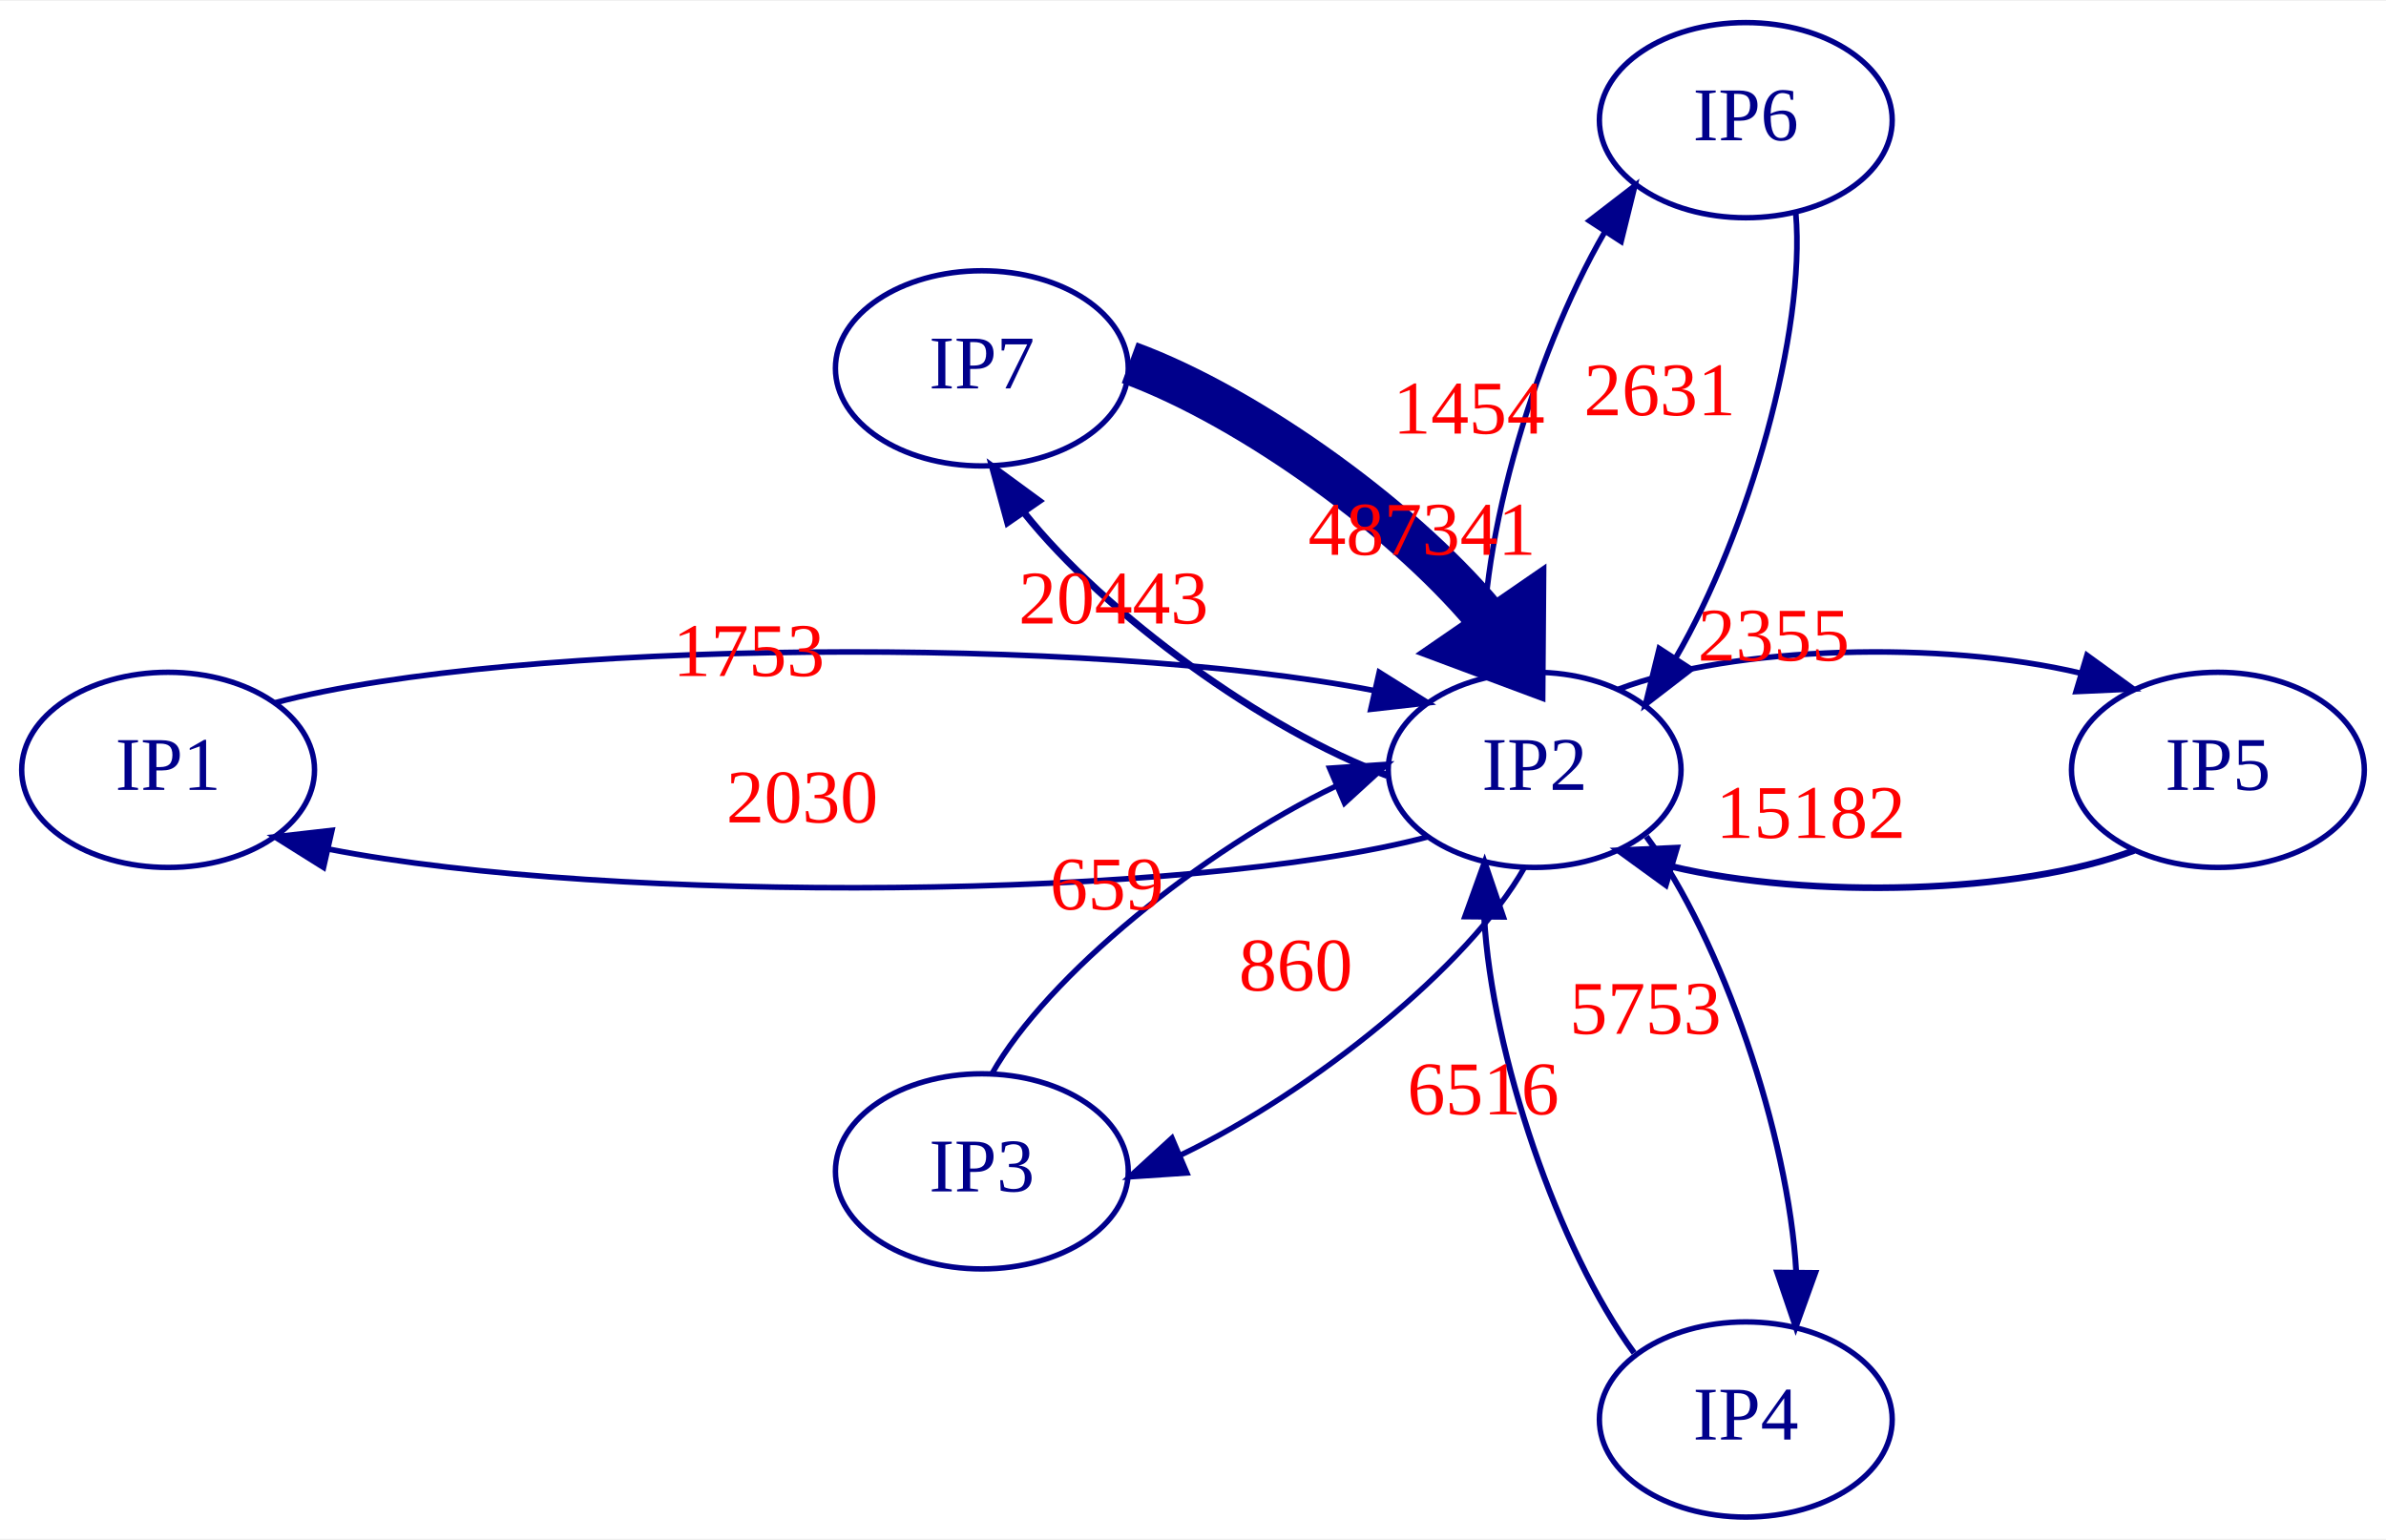
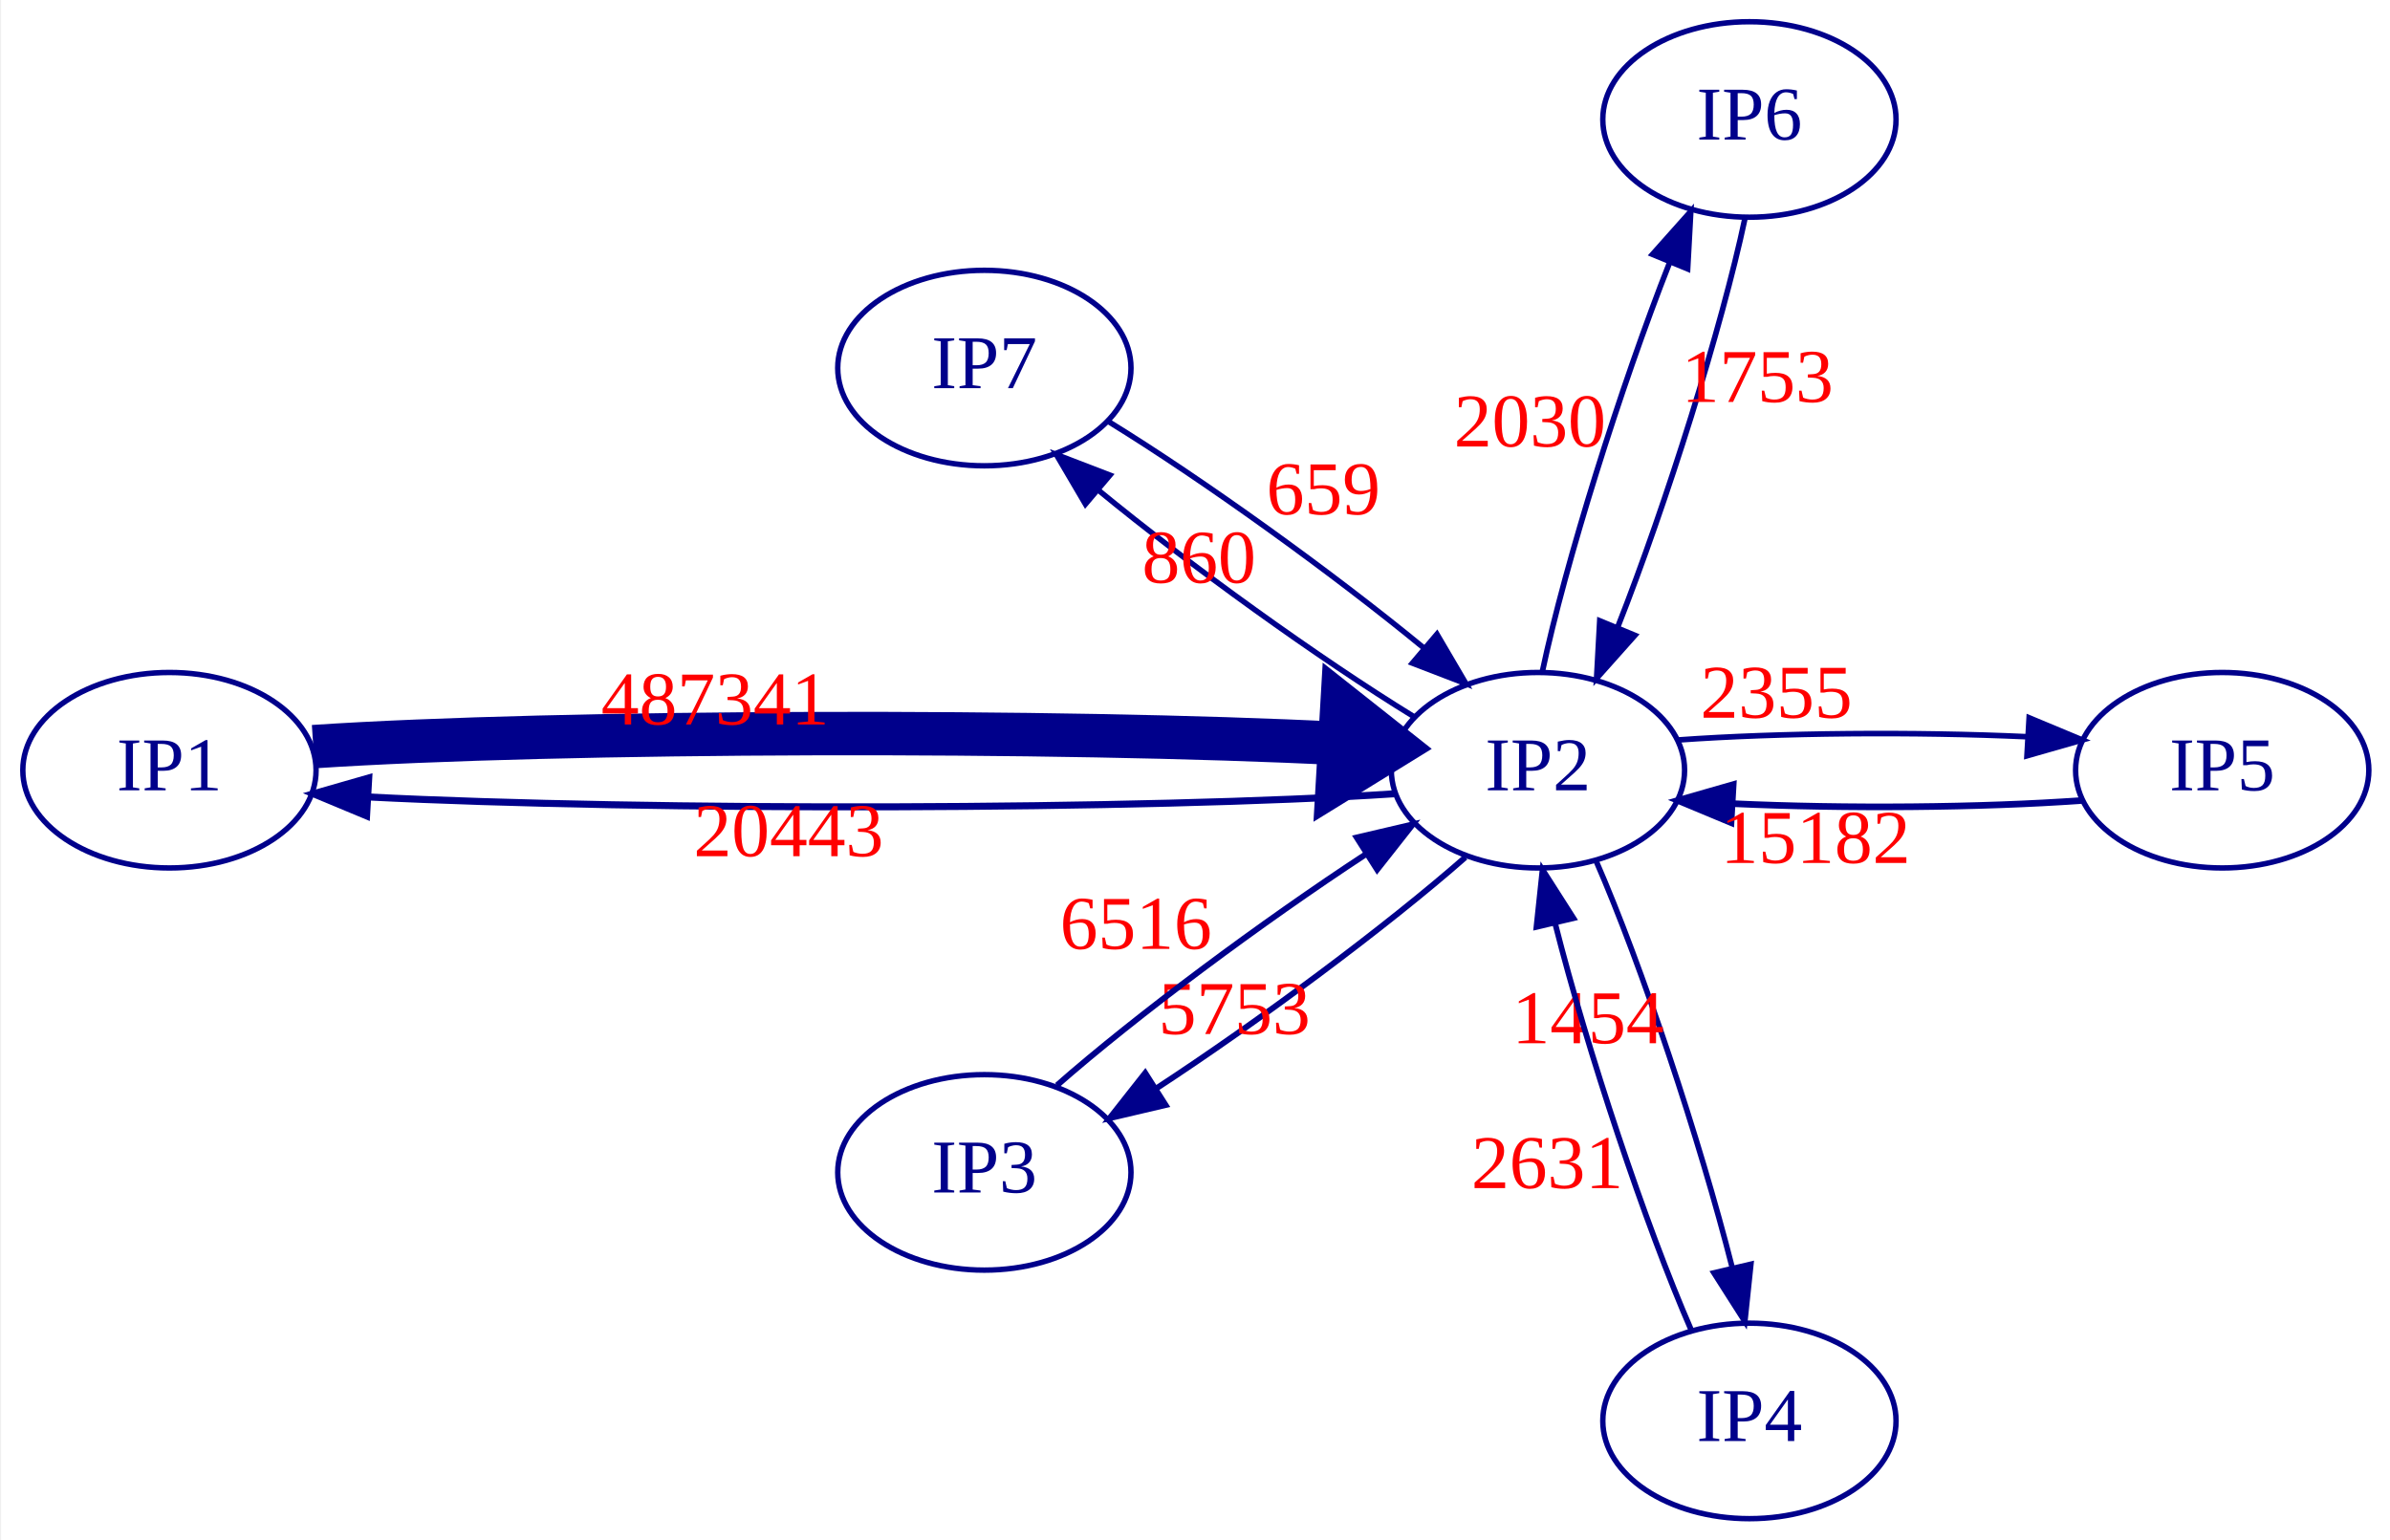
- <svg xmlns="http://www.w3.org/2000/svg" width="440pt" height="284pt" viewBox="0.00 0.00 440.00 283.67">
-   <g id="graph0" class="graph" transform="scale(1 1) rotate(0) translate(4 279.67)">
+ <svg xmlns="http://www.w3.org/2000/svg" width="576pt" height="371pt" viewBox="0.00 0.00 576.00 371.34">
+   <g id="graph0" class="graph" transform="scale(1.31 1.31) rotate(0) translate(4 279.67)">
    <polygon fill="white" stroke="transparent" points="-4,4 -4,-279.67 436,-279.67 436,4 -4,4" />
    <g id="node1" class="node">
      <ellipse fill="none" stroke="darkblue" cx="27" cy="-137.83" rx="27" ry="18" />
      <text text-anchor="middle" x="27" y="-134.13" font-family="Times New Roman,serif" font-size="14.00" fill="darkblue">IP1</text>
    </g>
    <g id="node2" class="node">
      <ellipse fill="none" stroke="darkblue" cx="279" cy="-137.83" rx="27" ry="18" />
      <text text-anchor="middle" x="279" y="-134.13" font-family="Times New Roman,serif" font-size="14.00" fill="darkblue">IP2</text>
    </g>
+     <g id="edge3" class="edge">
+       <path fill="none" stroke="darkblue" stroke-width="8" d="M53.49,-142.17C98.77,-145.18 191.12,-145.37 242.48,-142.75" />
+       <polygon fill="darkblue" stroke="darkblue" stroke-width="8" points="242.91,-149.74 252.48,-142.17 242.1,-135.77 242.91,-149.74" />
+       <text text-anchor="middle" x="127.49" y="-146.26" font-family="Times New Roman,serif" font-size="14.00" fill="red">487341</text>
+     </g>
    <g id="edge10" class="edge">
-       <path fill="none" stroke="darkblue" stroke-width="1.03" d="M46.77,-150.22C90.85,-161.91 197.33,-162.65 249.38,-152.46" />
-       <polygon fill="darkblue" stroke="darkblue" stroke-width="1.03" points="250.34,-155.82 259.32,-150.19 248.79,-149 250.34,-155.82" />
-       <text text-anchor="middle" x="134.07" y="-155.14" font-family="Times New Roman,serif" font-size="14.00" fill="red">1753</text>
-     </g>
-     <g id="edge5" class="edge">
-       <path fill="none" stroke="darkblue" stroke-width="1.03" d="M259.23,-125.45C215.15,-113.76 108.67,-113.01 56.62,-123.21" />
-       <polygon fill="darkblue" stroke="darkblue" stroke-width="1.03" points="55.66,-119.84 46.68,-125.47 57.21,-126.67 55.66,-119.84" />
-       <text text-anchor="middle" x="143.93" y="-128.13" font-family="Times New Roman,serif" font-size="14.00" fill="red">2030</text>
+       <path fill="none" stroke="darkblue" stroke-width="1.29" d="M252.51,-133.49C207.23,-130.49 114.88,-130.29 63.52,-132.91" />
+       <polygon fill="darkblue" stroke="darkblue" stroke-width="1.29" points="63.3,-129.42 53.52,-133.49 63.7,-136.41 63.3,-129.42" />
+       <text text-anchor="middle" x="141.01" y="-122" font-family="Times New Roman,serif" font-size="14.00" fill="red">20443</text>
    </g>
    <g id="node3" class="node">
      <ellipse fill="none" stroke="darkblue" cx="177.06" cy="-63.77" rx="27" ry="18" />
      <text text-anchor="middle" x="177.06" y="-60.07" font-family="Times New Roman,serif" font-size="14.00" fill="darkblue">IP3</text>
    </g>
-     <g id="edge12" class="edge">
-       <path fill="none" stroke="darkblue" stroke-width="1.01" d="M277.14,-119.84C266.99,-101.79 238.24,-78.57 213.77,-66.8" />
-       <polygon fill="darkblue" stroke="darkblue" stroke-width="1.01" points="214.87,-63.47 204.3,-62.76 212.12,-69.91 214.87,-63.47" />
-       <text text-anchor="middle" x="234.95" y="-97.12" font-family="Times New Roman,serif" font-size="14.00" fill="red">860</text>
+     <g id="edge7" class="edge">
+       <path fill="none" stroke="darkblue" stroke-width="1.08" d="M265.63,-121.8C251.16,-109.08 227.73,-91.65 208.57,-79.13" />
+       <polygon fill="darkblue" stroke="darkblue" stroke-width="1.08" points="210.43,-76.17 200.12,-73.75 206.68,-82.07 210.43,-76.17" />
+       <text text-anchor="middle" x="223.1" y="-89.26" font-family="Times New Roman,serif" font-size="14.00" fill="red">5753</text>
    </g>
    <g id="node4" class="node">
      <ellipse fill="none" stroke="darkblue" cx="317.94" cy="-18" rx="27" ry="18" />
      <text text-anchor="middle" x="317.94" y="-14.3" font-family="Times New Roman,serif" font-size="14.00" fill="darkblue">IP4</text>
    </g>
    <g id="edge11" class="edge">
-       <path fill="none" stroke="darkblue" stroke-width="1.08" d="M299.6,-125.54C313.58,-106.55 325.84,-70.38 327.24,-45.14" />
-       <polygon fill="darkblue" stroke="darkblue" stroke-width="1.08" points="330.74,-45.04 327.15,-35.07 323.74,-45.1 330.74,-45.04" />
-       <text text-anchor="middle" x="299.42" y="-89.14" font-family="Times New Roman,serif" font-size="14.00" fill="red">5753</text>
+       <path fill="none" stroke="darkblue" stroke-width="1.02" d="M289.68,-121.18C298.13,-101.83 308.84,-69.62 314.75,-46.32" />
+       <polygon fill="darkblue" stroke="darkblue" stroke-width="1.02" points="318.21,-46.86 317.1,-36.32 311.4,-45.26 318.21,-46.86" />
+       <text text-anchor="middle" x="288.21" y="-87.55" font-family="Times New Roman,serif" font-size="14.00" fill="red">1454</text>
    </g>
    <g id="node5" class="node">
      <ellipse fill="none" stroke="darkblue" cx="405" cy="-137.83" rx="27" ry="18" />
      <text text-anchor="middle" x="405" y="-134.13" font-family="Times New Roman,serif" font-size="14.00" fill="darkblue">IP5</text>
    </g>
-     <g id="edge7" class="edge">
-       <path fill="none" stroke="darkblue" stroke-width="1.03" d="M294.45,-152.7C315.7,-160.75 354.22,-161.74 379.71,-155.66" />
-       <polygon fill="darkblue" stroke="darkblue" stroke-width="1.03" points="380.85,-158.97 389.42,-152.75 378.84,-152.27 380.85,-158.97" />
-       <text text-anchor="middle" x="323.08" y="-157.98" font-family="Times New Roman,serif" font-size="14.00" fill="red">2355</text>
+     <g id="edge1" class="edge">
+       <path fill="none" stroke="darkblue" stroke-width="1.03" d="M304.8,-143.4C323.32,-144.74 348.51,-144.94 369.01,-144" />
+       <polygon fill="darkblue" stroke="darkblue" stroke-width="1.03" points="369.45,-147.48 379.23,-143.4 369.05,-140.49 369.45,-147.48" />
+       <text text-anchor="middle" x="322.9" y="-147.5" font-family="Times New Roman,serif" font-size="14.00" fill="red">2355</text>
    </g>
    <g id="node6" class="node">
      <ellipse fill="none" stroke="darkblue" cx="317.94" cy="-257.67" rx="27" ry="18" />
      <text text-anchor="middle" x="317.94" y="-253.97" font-family="Times New Roman,serif" font-size="14.00" fill="darkblue">IP6</text>
    </g>
-     <g id="edge9" class="edge">
-       <path fill="none" stroke="darkblue" stroke-width="1.02" d="M269.77,-155.01C267.91,-176.83 278.45,-213.87 291.97,-237.11" />
-       <polygon fill="darkblue" stroke="darkblue" stroke-width="1.02" points="289.09,-239.11 297.49,-245.58 294.95,-235.29 289.09,-239.11" />
-       <text text-anchor="middle" x="266.87" y="-199.86" font-family="Times New Roman,serif" font-size="14.00" fill="red">1454</text>
+     <g id="edge8" class="edge">
+       <path fill="none" stroke="darkblue" stroke-width="1.03" d="M279.81,-155.99C284.05,-176.04 294.24,-208.46 303.24,-231.3" />
+       <polygon fill="darkblue" stroke="darkblue" stroke-width="1.03" points="300.09,-232.83 307.14,-240.74 306.56,-230.16 300.09,-232.83" />
+       <text text-anchor="middle" x="277.52" y="-197.45" font-family="Times New Roman,serif" font-size="14.00" fill="red">2030</text>
    </g>
    <g id="node7" class="node">
      <ellipse fill="none" stroke="darkblue" cx="177.06" cy="-211.89" rx="27" ry="18" />
      <text text-anchor="middle" x="177.06" y="-208.19" font-family="Times New Roman,serif" font-size="14.00" fill="darkblue">IP7</text>
    </g>
-     <g id="edge6" class="edge">
-       <path fill="none" stroke="darkblue" stroke-width="1.29" d="M251.83,-136.8C229.37,-145.04 199.86,-166.41 184.84,-185.27" />
-       <polygon fill="darkblue" stroke="darkblue" stroke-width="1.29" points="181.83,-183.47 179.04,-193.7 187.59,-187.44 181.83,-183.47" />
-       <text text-anchor="middle" x="201.34" y="-164.83" font-family="Times New Roman,serif" font-size="14.00" fill="red">20443</text>
+     <g id="edge12" class="edge">
+       <path fill="none" stroke="darkblue" stroke-width="1.01" d="M256.14,-147.7C238.7,-158.41 214.96,-175.5 198.02,-189.43" />
+       <polygon fill="darkblue" stroke="darkblue" stroke-width="1.01" points="195.67,-186.83 190.3,-195.97 200.19,-192.17 195.67,-186.83" />
+       <text text-anchor="middle" x="216.58" y="-172.36" font-family="Times New Roman,serif" font-size="14.00" fill="red">860</text>
    </g>
-     <g id="edge3" class="edge">
-       <path fill="none" stroke="darkblue" stroke-width="1.01" d="M178.92,-81.77C189.07,-99.81 217.82,-123.03 242.3,-134.8" />
-       <polygon fill="darkblue" stroke="darkblue" stroke-width="1.01" points="241.19,-138.14 251.76,-138.85 243.94,-131.7 241.19,-138.14" />
-       <text text-anchor="middle" x="200.11" y="-112.08" font-family="Times New Roman,serif" font-size="14.00" fill="red">659</text>
+     <g id="edge9" class="edge">
+       <path fill="none" stroke="darkblue" stroke-width="1.09" d="M190.44,-79.81C204.91,-92.53 228.34,-109.95 247.49,-122.48" />
+       <polygon fill="darkblue" stroke="darkblue" stroke-width="1.09" points="245.63,-125.44 255.95,-127.85 249.39,-119.53 245.63,-125.44" />
+       <text text-anchor="middle" x="204.97" y="-104.94" font-family="Times New Roman,serif" font-size="14.00" fill="red">6516</text>
    </g>
    <g id="edge2" class="edge">
-       <path fill="none" stroke="darkblue" stroke-width="1.09" d="M297.34,-30.29C283.36,-49.29 271.1,-85.46 269.69,-110.7" />
-       <polygon fill="darkblue" stroke="darkblue" stroke-width="1.09" points="266.19,-110.79 269.78,-120.76 273.19,-110.73 266.19,-110.79" />
-       <text text-anchor="middle" x="269.52" y="-74.29" font-family="Times New Roman,serif" font-size="14.00" fill="red">6516</text>
+       <path fill="none" stroke="darkblue" stroke-width="1.04" d="M307.26,-34.65C298.81,-54 288.1,-86.21 282.19,-109.51" />
+       <polygon fill="darkblue" stroke="darkblue" stroke-width="1.04" points="278.72,-108.97 279.84,-119.51 285.54,-110.58 278.72,-108.97" />
+       <text text-anchor="middle" x="280.72" y="-60.88" font-family="Times New Roman,serif" font-size="14.00" fill="red">2631</text>
    </g>
-     <g id="edge1" class="edge">
-       <path fill="none" stroke="darkblue" stroke-width="1.22" d="M389.55,-122.96C368.3,-114.91 329.78,-113.93 304.29,-120" />
-       <polygon fill="darkblue" stroke="darkblue" stroke-width="1.22" points="303.15,-116.69 294.58,-122.92 305.16,-123.4 303.15,-116.69" />
-       <text text-anchor="middle" x="329.92" y="-125.28" font-family="Times New Roman,serif" font-size="14.00" fill="red">15182</text>
+     <g id="edge5" class="edge">
+       <path fill="none" stroke="darkblue" stroke-width="1.22" d="M379.2,-132.26C360.68,-130.92 335.49,-130.72 314.99,-131.67" />
+       <polygon fill="darkblue" stroke="darkblue" stroke-width="1.22" points="314.55,-128.19 304.77,-132.26 314.95,-135.18 314.55,-128.19" />
+       <text text-anchor="middle" x="330.1" y="-120.76" font-family="Times New Roman,serif" font-size="14.00" fill="red">15182</text>
    </g>
-     <g id="edge8" class="edge">
-       <path fill="none" stroke="darkblue" stroke-width="1.04" d="M327.16,-240.49C329.03,-218.67 318.49,-181.63 304.97,-158.39" />
-       <polygon fill="darkblue" stroke="darkblue" stroke-width="1.04" points="307.85,-156.39 299.45,-149.92 301.98,-160.21 307.85,-156.39" />
-       <text text-anchor="middle" x="302.07" y="-203.24" font-family="Times New Roman,serif" font-size="14.00" fill="red">2631</text>
+     <g id="edge6" class="edge">
+       <path fill="none" stroke="darkblue" stroke-width="1.03" d="M317.13,-239.51C312.88,-219.46 302.69,-187.04 293.69,-164.2" />
+       <polygon fill="darkblue" stroke="darkblue" stroke-width="1.03" points="296.85,-162.67 289.8,-154.76 290.38,-165.34 296.85,-162.67" />
+       <text text-anchor="middle" x="319.41" y="-205.65" font-family="Times New Roman,serif" font-size="14.00" fill="red">1753</text>
    </g>
    <g id="edge4" class="edge">
-       <path fill="none" stroke="darkblue" stroke-width="8" d="M204.24,-212.93C226.7,-204.69 256.2,-183.32 271.22,-164.46" />
-       <polygon fill="darkblue" stroke="darkblue" stroke-width="8" points="277.12,-168.24 277.03,-156.03 265.59,-160.3 277.12,-168.24" />
-       <text text-anchor="middle" x="258.23" y="-177.5" font-family="Times New Roman,serif" font-size="14.00" fill="red">487341</text>
+       <path fill="none" stroke="darkblue" stroke-width="1.01" d="M199.93,-202.03C217.36,-191.31 241.1,-174.23 258.04,-160.3" />
+       <polygon fill="darkblue" stroke="darkblue" stroke-width="1.01" points="260.4,-162.89 265.76,-153.75 255.87,-157.55 260.4,-162.89" />
+       <text text-anchor="middle" x="239.49" y="-184.96" font-family="Times New Roman,serif" font-size="14.00" fill="red">659</text>
    </g>
  </g>
</svg>
